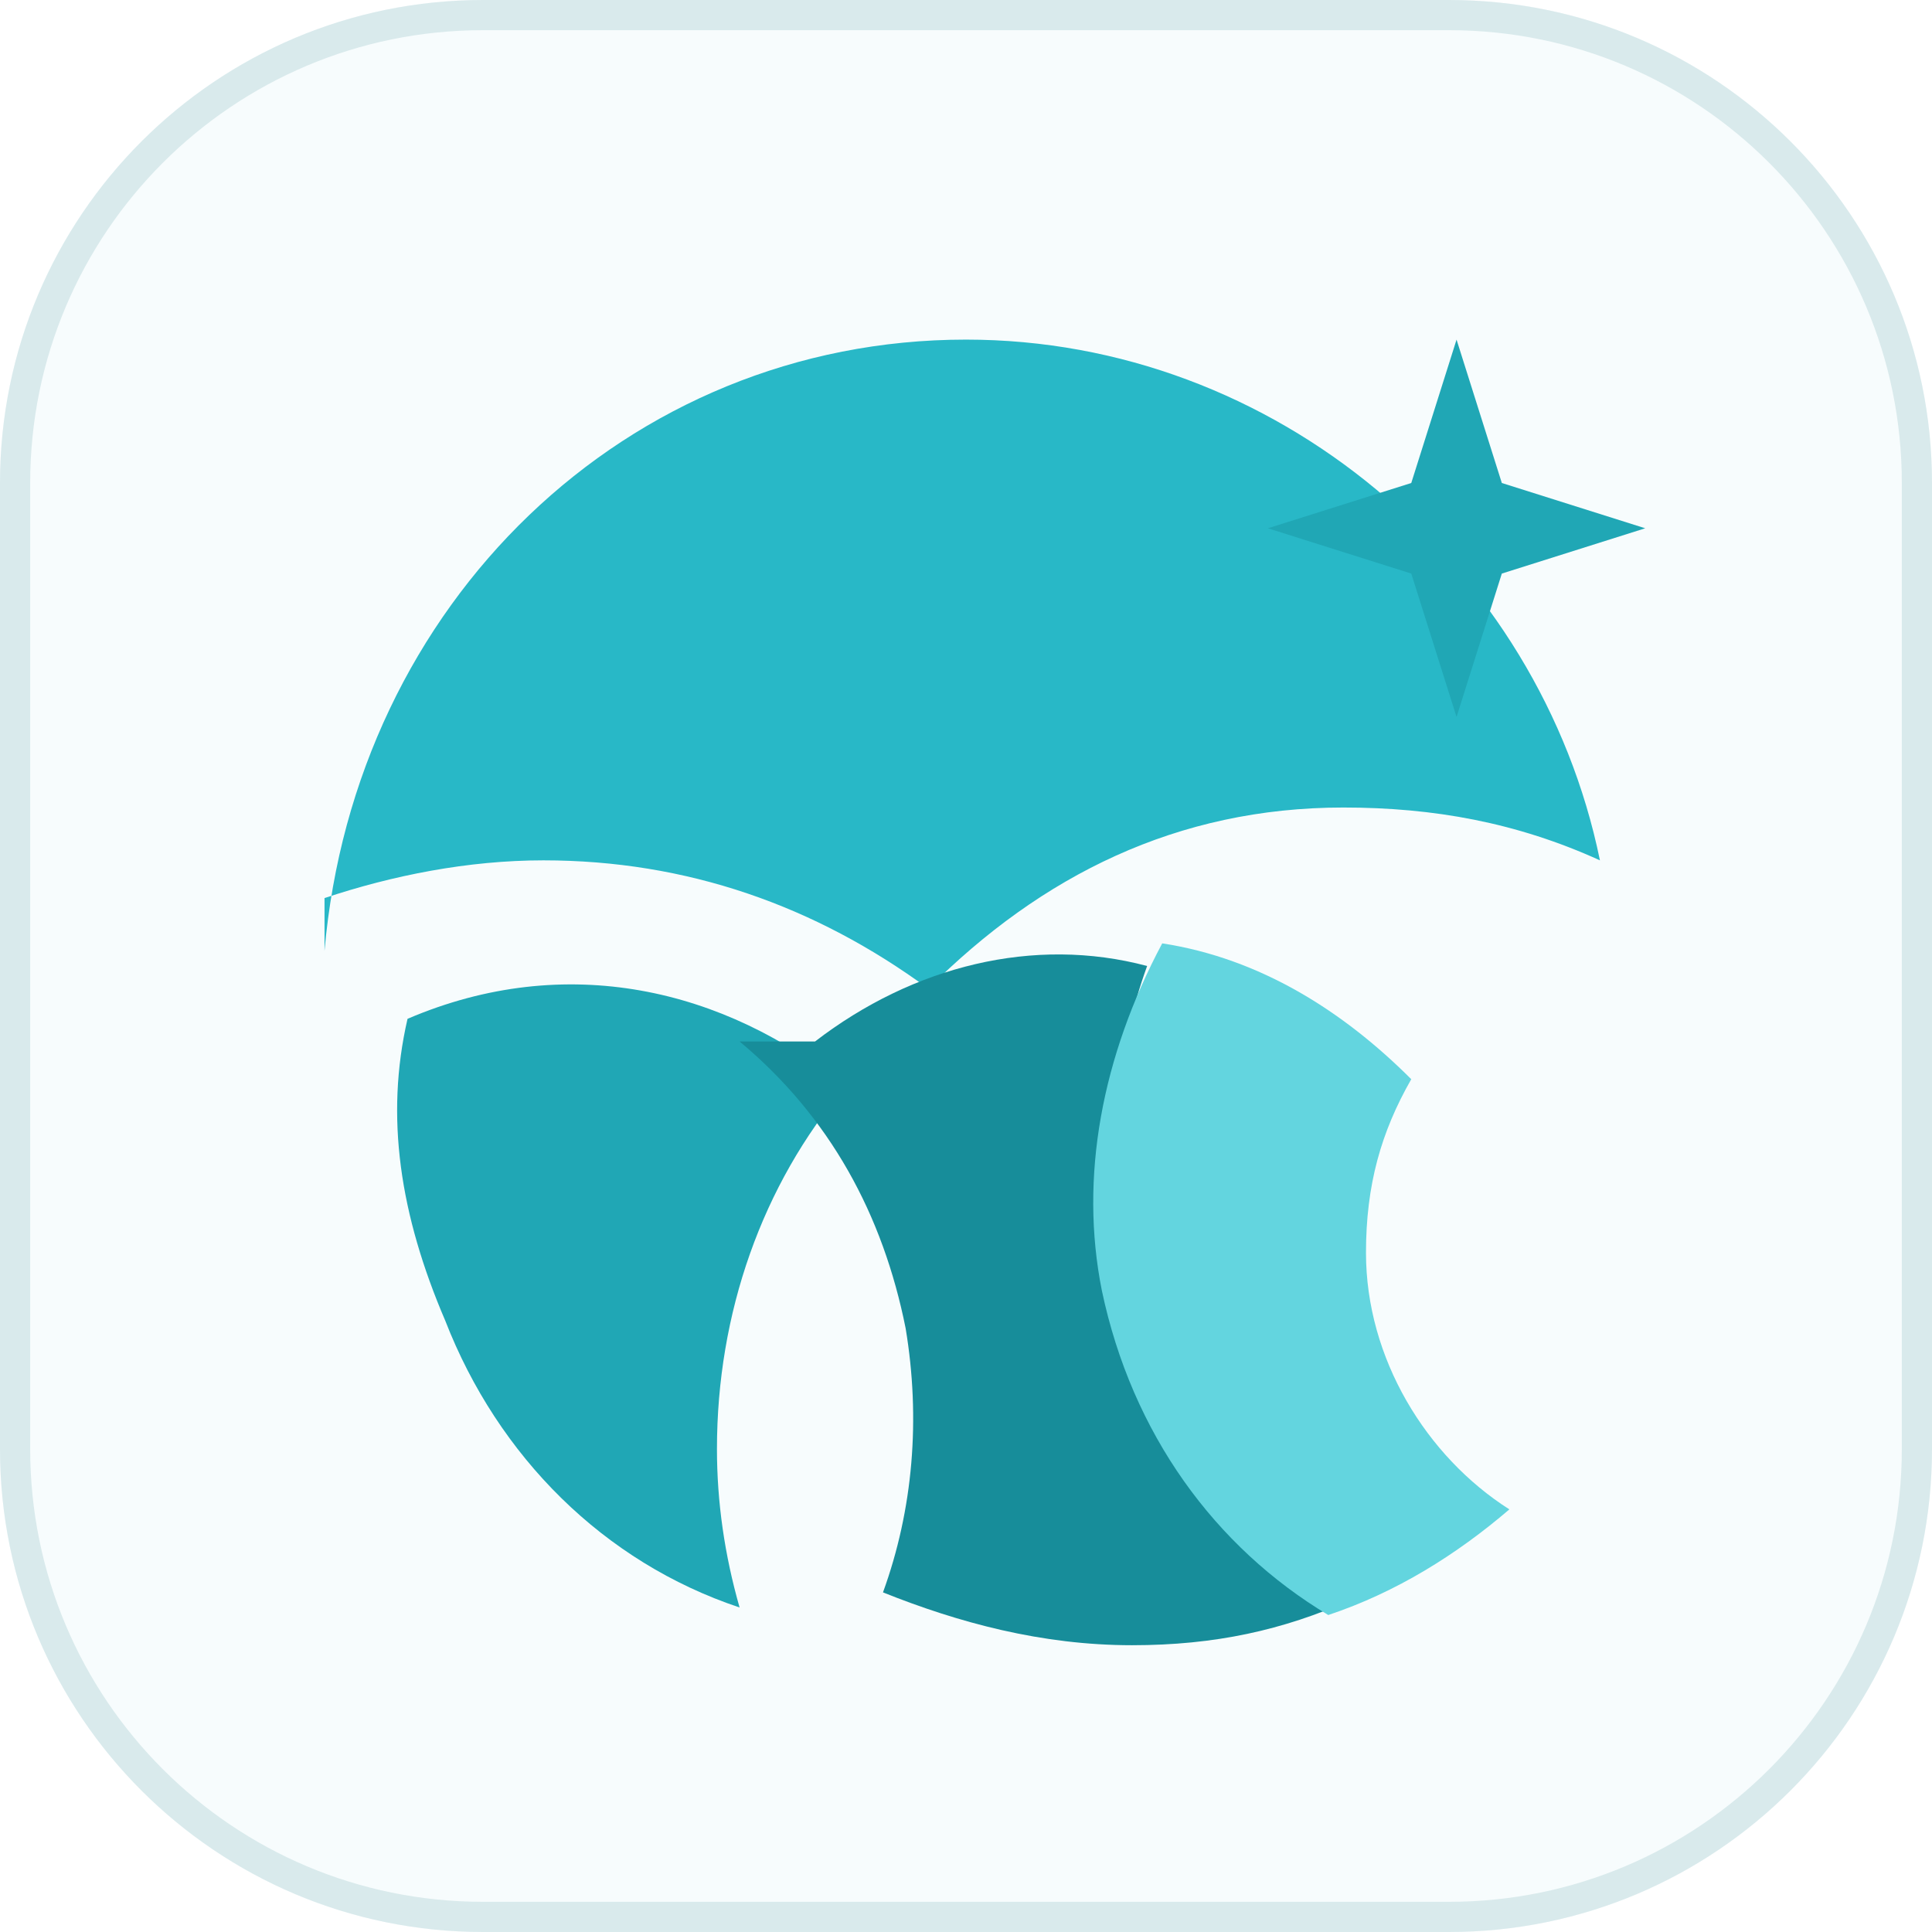
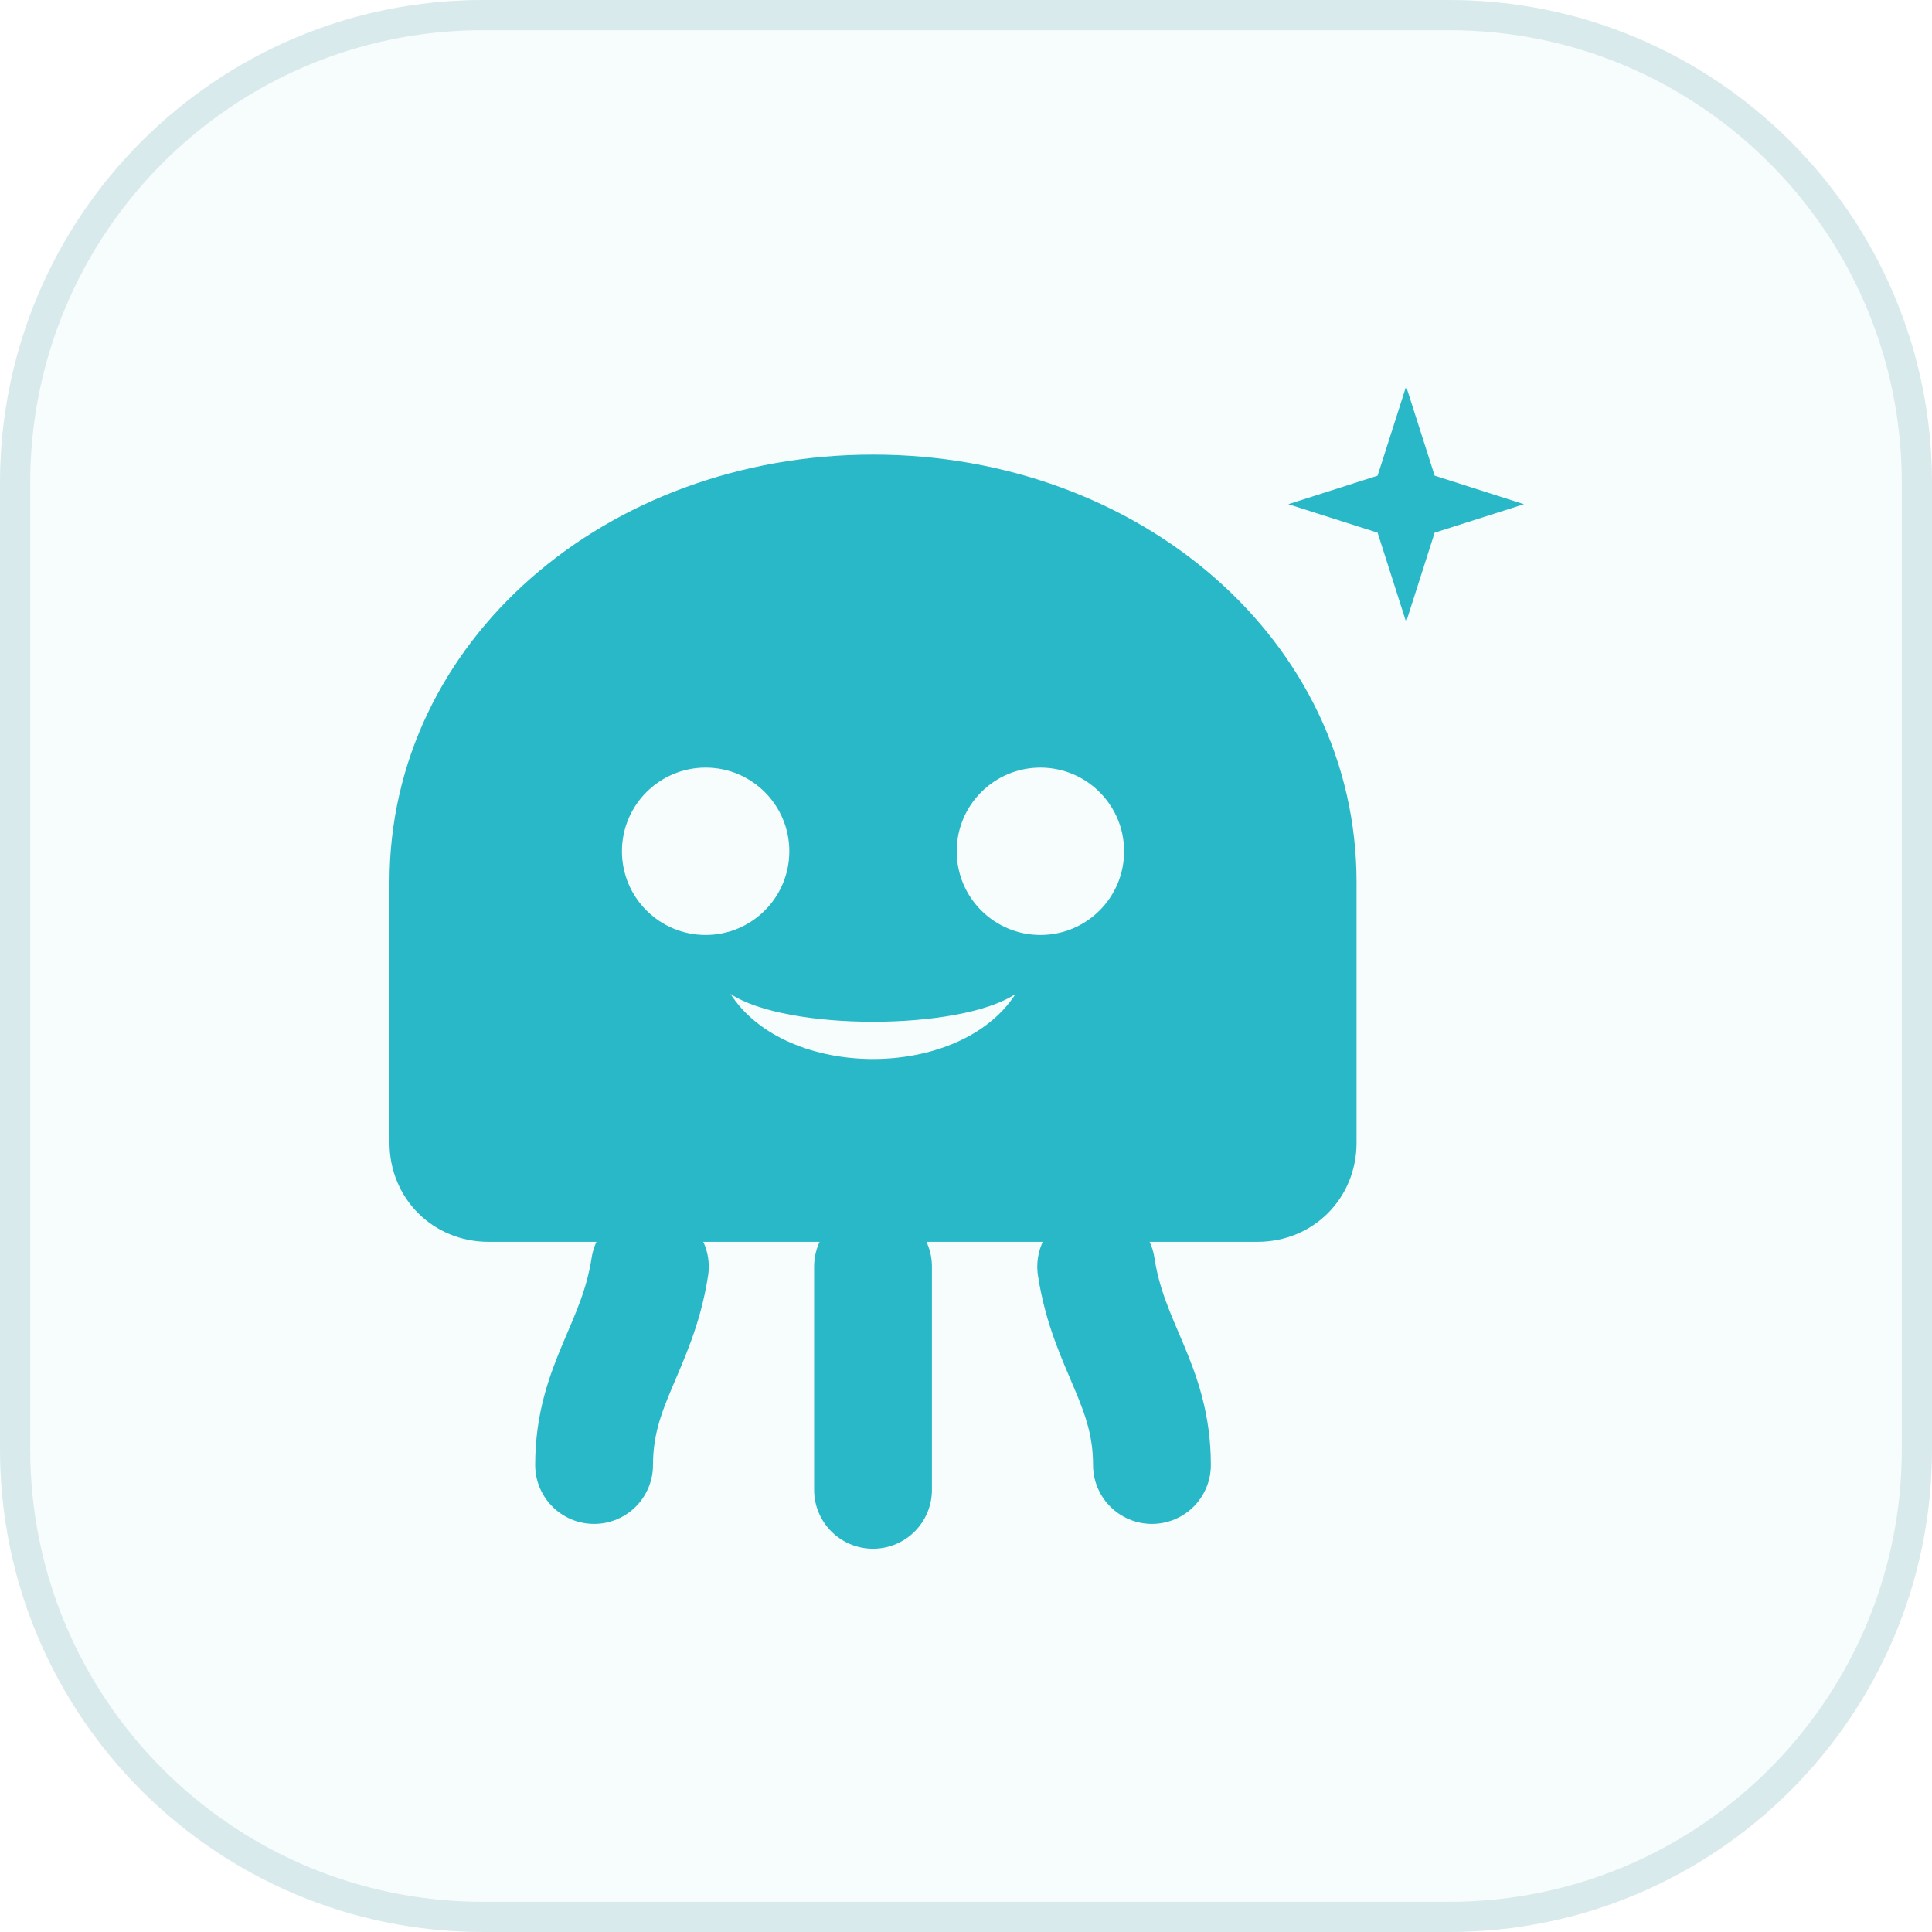
<svg xmlns="http://www.w3.org/2000/svg" width="256" height="256" viewBox="0 0 256 256">
  <rect width="256" height="256" rx="64" fill="#F7FCFD" />
-   <rect x="2" y="2" width="252" height="252" rx="62" fill="none" stroke="#D9EAEC" stroke-width="4" />
-   <path d="M43 126C47 80 83 45 128 45c41 0 76 30 84 69-11-5-22-7-34-7-22 0-40 9-55 24-15-11-32-17-51-17-10 0-20 2-29 5z" fill="#28B8C7" />
-   <path d="M54 135c21-9 42-4 58 9-11 13-17 30-17 48 0 7 1 14 3 21-18-6-32-20-39-38-6-14-8-27-5-40z" fill="#20A7B5" />
-   <path d="M108 138c13-10 29-14 44-10-4 11-5 23-3 36 4 21 15 37 30 48-9 4-18 6-29 6-12 0-23-3-33-7 4-11 5-23 3-35-3-15-10-28-22-38z" fill="#178D9A" />
-   <path d="M154 125c13 2 24 9 33 18-4 7-6 14-6 23 0 14 8 27 19 34-7 6-15 11-24 14-15-9-26-24-30-43-3-15 0-31 8-46z" fill="#63D5DF" />
-   <path d="M193 45l6 19 19 6-19 6-6 19-6-19-19-6 19-6z" fill="#20A7B5" />
+   <rect x="2.0" y="2.0" width="252.0" height="252.0" rx="62" fill="none" stroke="#D9EAEC" stroke-width="4" />
+   <path d="M51.61 151.41 V116.91 C51.61 84.88 80.36 60.24 115.68 60.24 C151.00 60.24 179.75 84.88 179.75 116.91 V151.41 C179.75 158.80 174.00 164.55 166.61 164.55 H64.75 C57.36 164.55 51.61 158.80 51.61 151.41 Z M82.41 112.80 a11.09 11.09 0 1 0 22.18 0.00 a11.09 11.09 0 1 0 -22.18 0.00 Z M126.77 112.80 a11.09 11.09 0 1 0 22.18 0.00 a11.09 11.09 0 1 0 -22.18 0.00 Z M96.79 131.70 C104.18 143.20 127.18 143.20 134.57 131.70 C127.18 136.62 104.18 136.62 96.79 131.70 Z" fill="#28B8C7" fill-rule="evenodd" />
+   <path d="M86.11 167.84 C84.47 178.52 78.72 183.44 78.72 194.12" fill="none" stroke="#28B8C7" stroke-width="15.61" stroke-linecap="round" />
+   <path d="M115.68 167.84 L115.68 197.41" fill="none" stroke="#28B8C7" stroke-width="15.61" stroke-linecap="round" />
+   <path d="M145.25 167.84 C146.89 178.52 152.64 183.44 152.64 194.12" fill="none" stroke="#28B8C7" stroke-width="15.61" stroke-linecap="round" />
+   <path d="M186.32 51.20 L190.10 63.03 L201.93 66.81 L190.10 70.58 L186.32 82.41 L182.54 70.58 L170.71 66.81 L182.54 63.03 Z" fill="#28B8C7" />
</svg>
